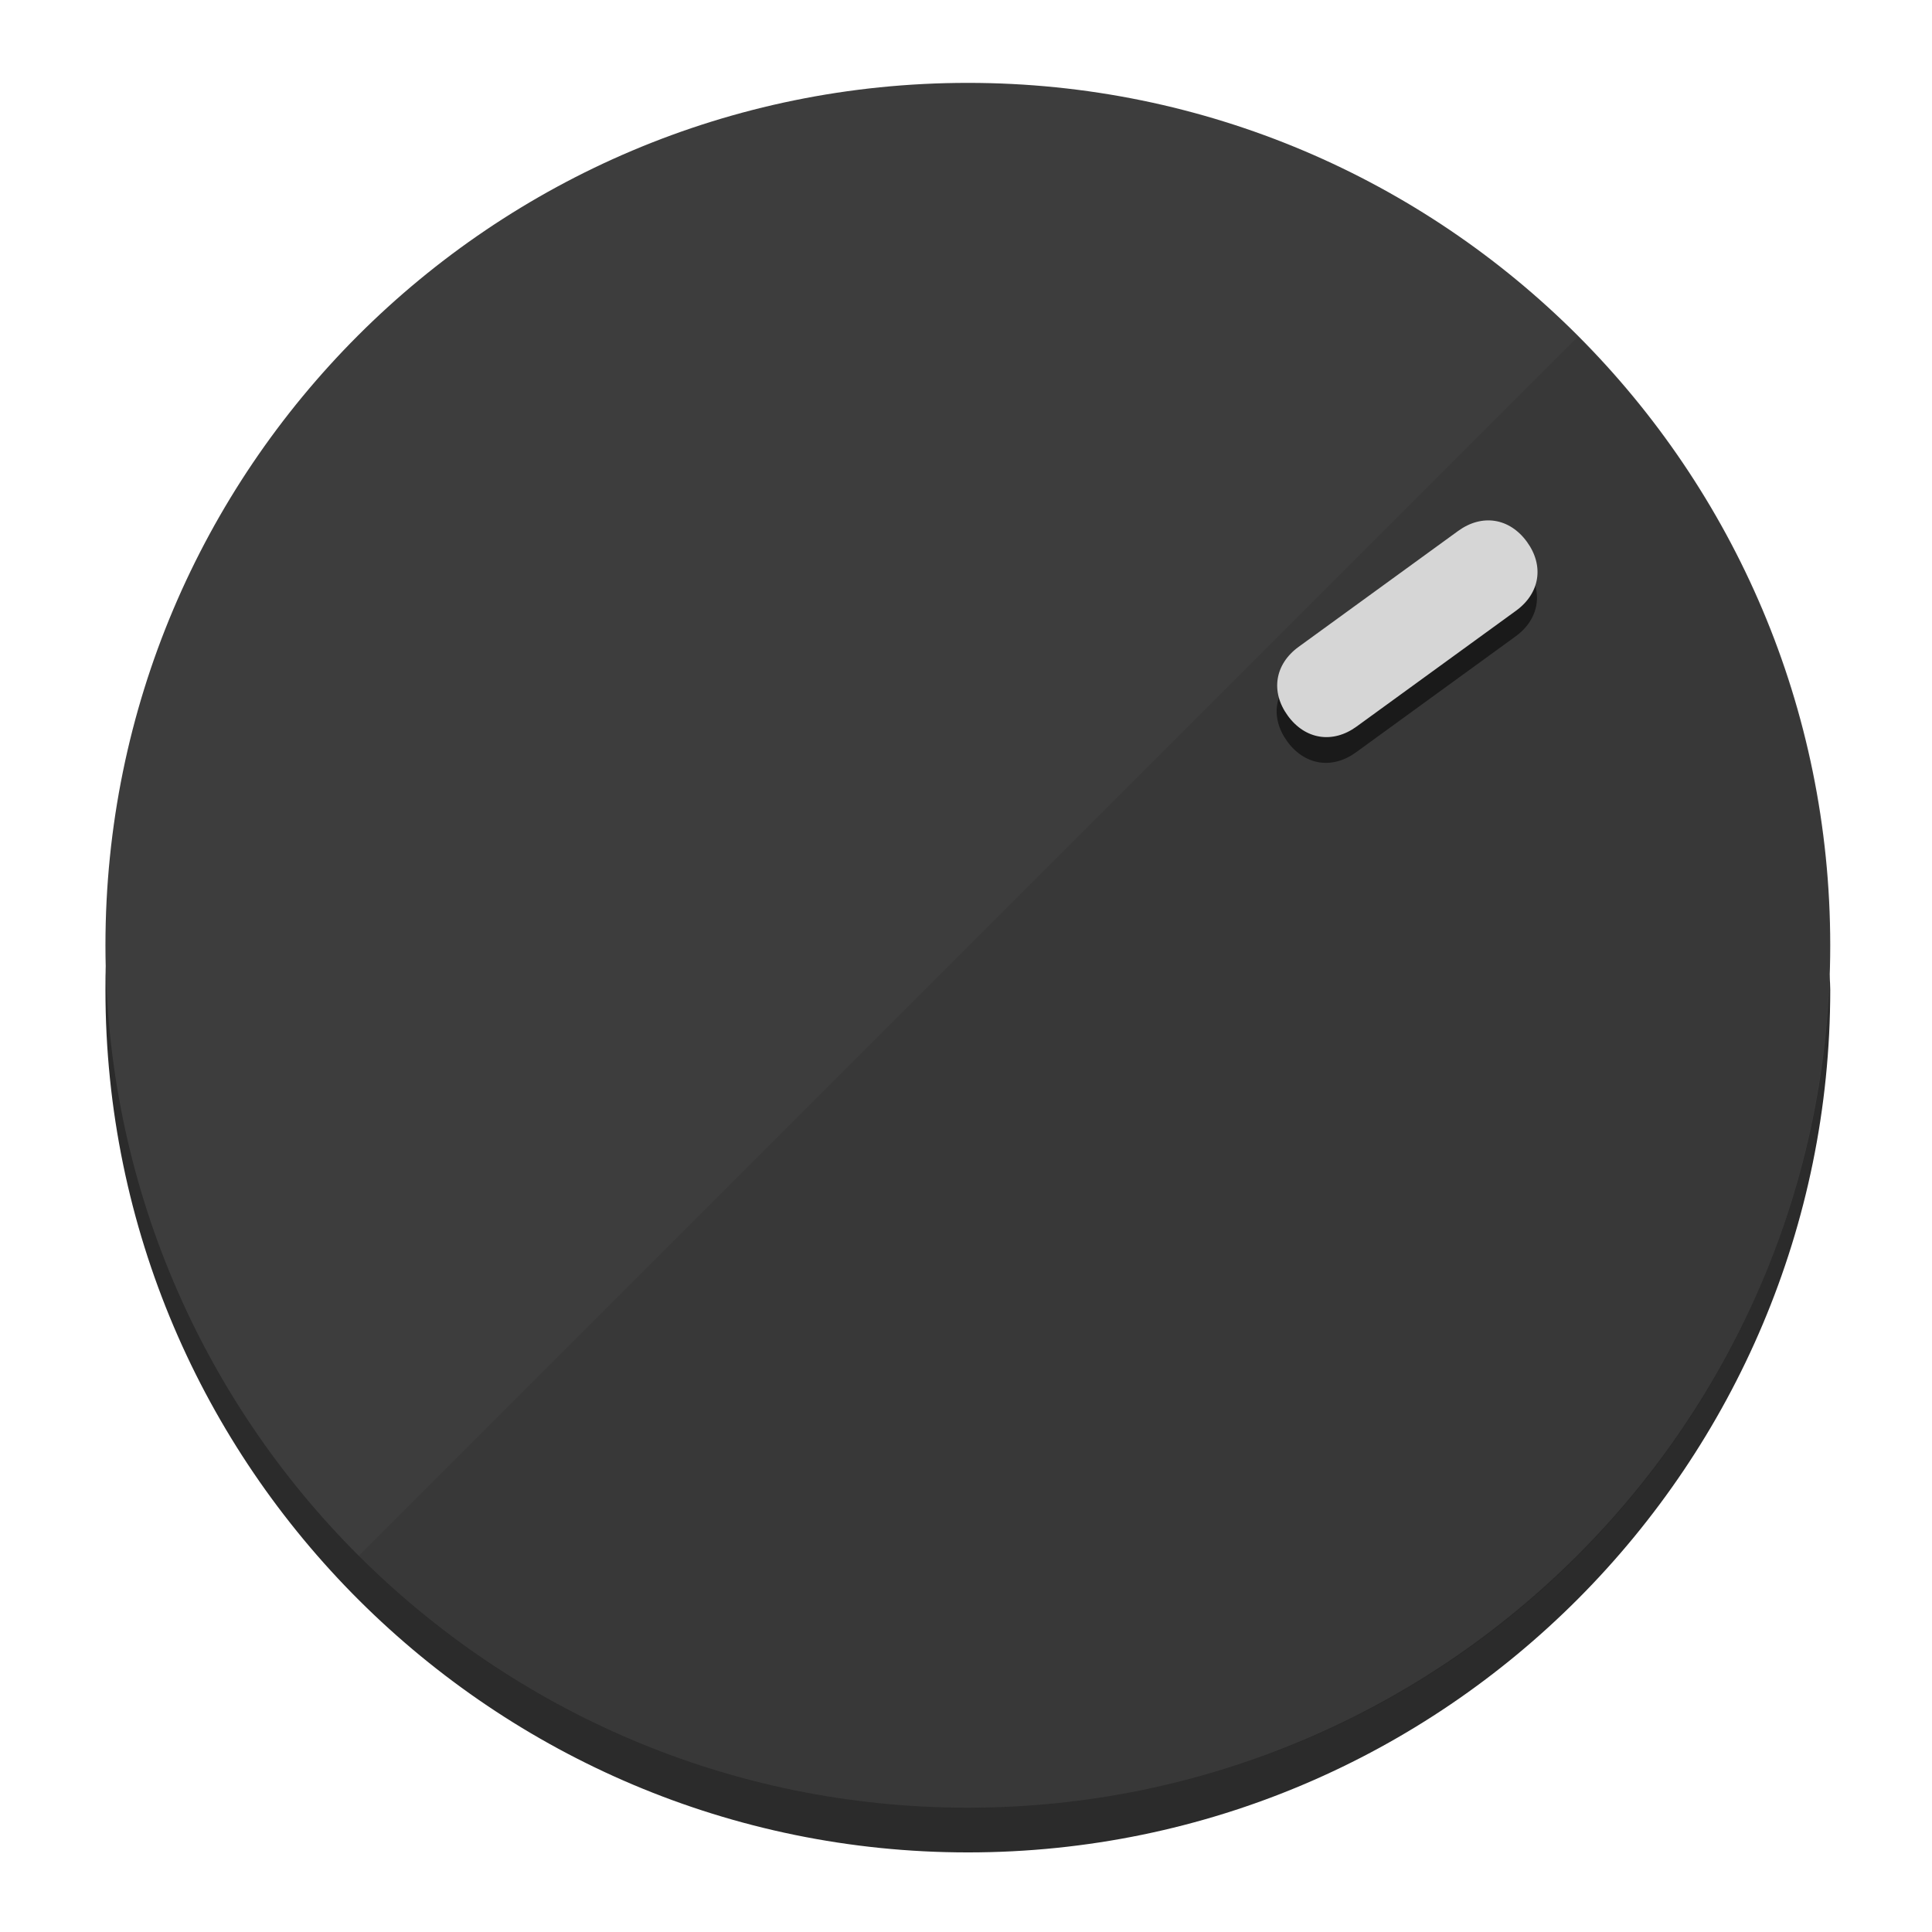
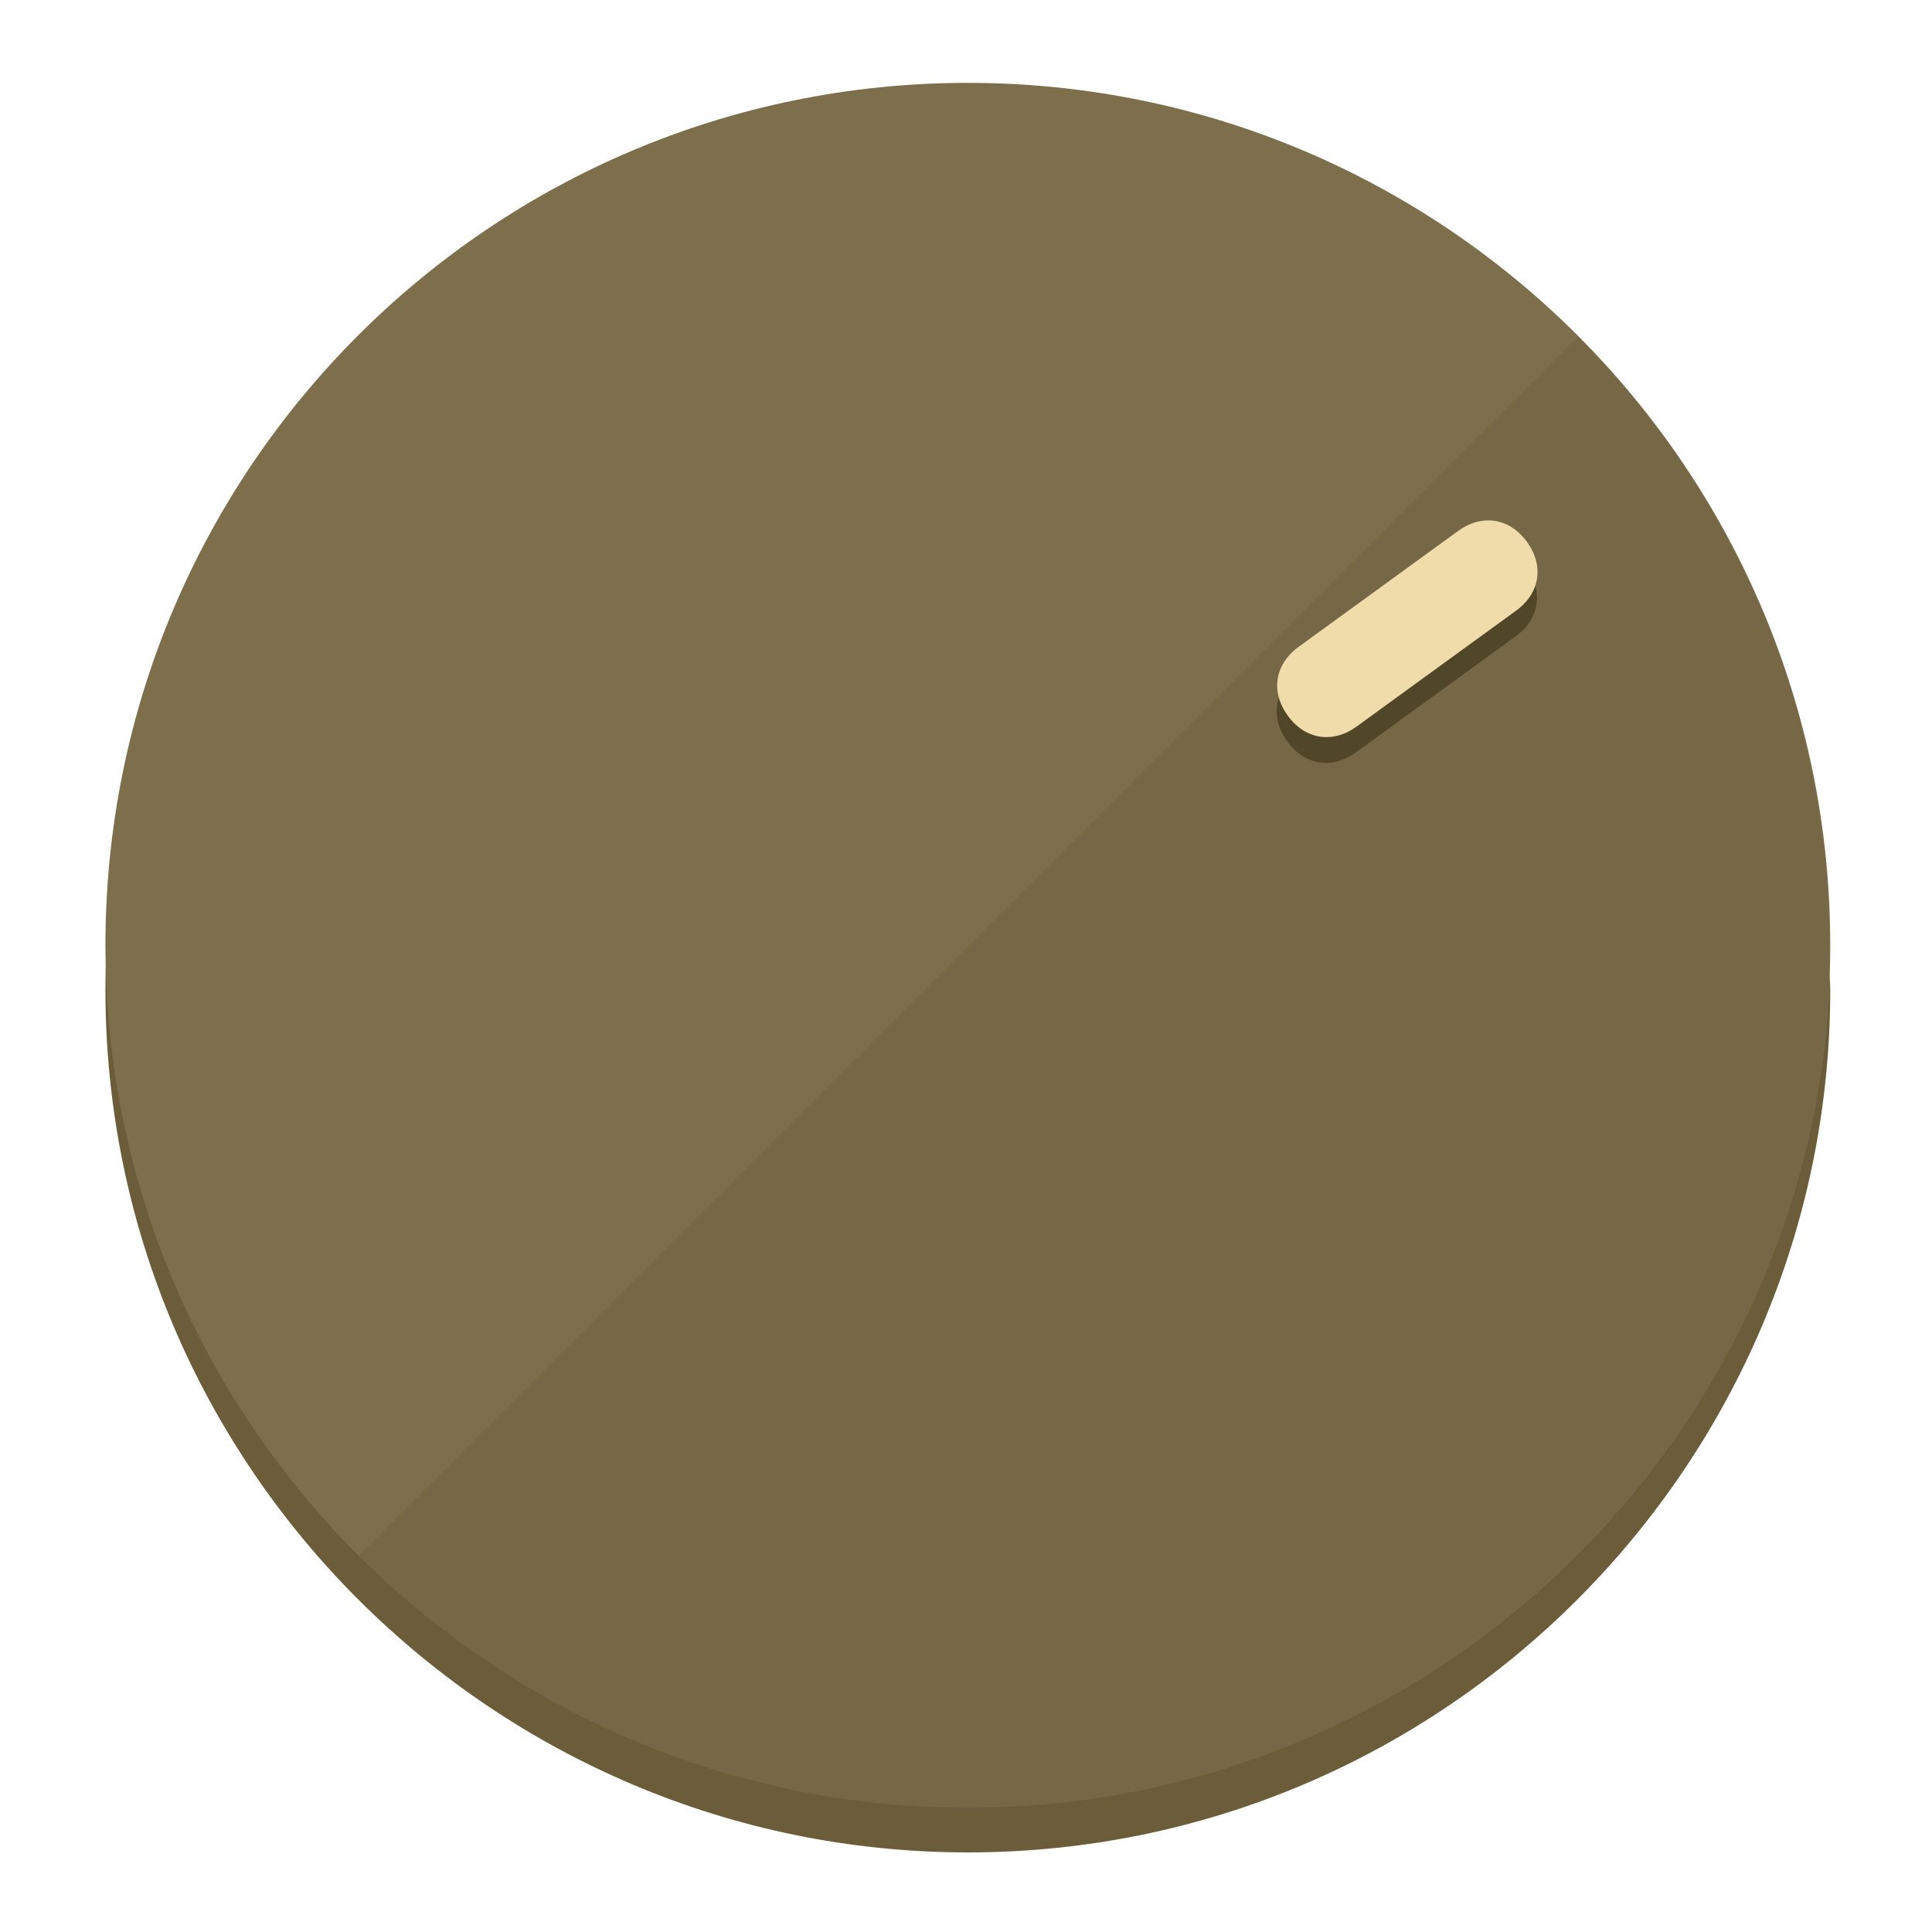
<svg xmlns="http://www.w3.org/2000/svg" height="120px" width="120px" version="1.1" id="Layer_1" viewBox="0 0 496.8 496.8" xml:space="preserve">
  <defs id="defs23" />
  <g id="g3158">
-     <path style="display:inline;fill:#2B2B2B;fill-opacity:1;stroke-width:1.584" d="m 248.875,445.92 c 116.582,0 212.89,-91.238 220.493,-205.286 0,5.069 1.267,8.87 1.267,13.939 0,121.651 -98.842,221.76 -221.76,221.76 -121.651,0 -221.76,-98.842 -221.76,-221.76 0,-5.069 0,-8.87 1.267,-13.939 7.603,114.048 103.91,205.286 220.493,205.286 z" id="path8" />
-     <circle style="display:inline;fill:#3D3D3D;fill-opacity:1;stroke-width:1.584" cx="248.875" cy="243.071" r="221.76" id="circle12" />
-     <path style="display:inline;fill:#1A1A1A;fill-opacity:0.154;stroke-width:1.587" d="m 405.744,86.606 c 86.308,86.308 86.308,227.193 0,313.5 -86.308,86.308 -227.193,86.308 -313.5,0" id="path14" />
+     <path style="display:inline;fill:#6B5D3A;fill-opacity:1;stroke-width:1.584" d="m 248.875,445.92 c 116.582,0 212.89,-91.238 220.493,-205.286 0,5.069 1.267,8.87 1.267,13.939 0,121.651 -98.842,221.76 -221.76,221.76 -121.651,0 -221.76,-98.842 -221.76,-221.76 0,-5.069 0,-8.87 1.267,-13.939 7.603,114.048 103.91,205.286 220.493,205.286 z" id="path8" />
+     <circle style="display:inline;fill:#7D6F4B;fill-opacity:1;stroke-width:1.584" cx="248.875" cy="243.071" r="221.76" id="circle12" />
+     <path style="display:inline;fill:#524629;fill-opacity:0.154;stroke-width:1.587" d="m 405.744,86.606 c 86.308,86.308 86.308,227.193 0,313.5 -86.308,86.308 -227.193,86.308 -313.5,0" id="path14" />
  </g>
  <g id="g3198">
    <circle style="display:none;fill:#000000;fill-opacity:0;stroke-width:1.584" cx="343.108" cy="-57.84" r="221.76" id="circle12-3" transform="rotate(54)" />
-     <path style="display:inline;fill:#1A1A1A;fill-opacity:1;stroke-width:1.584" d="m 348.699,193.447 c -6.151,4.469 -13.231,3.348 -17.7,-2.803 v 0 c -4.469,-6.151 -3.348,-13.231 2.803,-17.7 l 41.007,-29.794 c 6.151,-4.469 13.231,-3.348 17.7,2.803 v 0 c 4.469,6.151 3.348,13.231 -2.803,17.7 z" id="path3789" />
-     <path style="display:inline;fill:#D6D6D6;stroke-width:1.584" d="m 348.836,186.828 c -6.151,4.469 -13.231,3.348 -17.7,-2.803 v 0 c -4.469,-6.151 -3.348,-13.231 2.803,-17.7 l 41.007,-29.794 c 6.151,-4.469 13.231,-3.348 17.7,2.803 v 0 c 4.469,6.151 3.348,13.231 -2.803,17.7 z" id="path915" />
+     <path style="display:inline;fill:#524629;fill-opacity:1;stroke-width:1.584" d="m 348.699,193.447 c -6.151,4.469 -13.231,3.348 -17.7,-2.803 v 0 c -4.469,-6.151 -3.348,-13.231 2.803,-17.7 l 41.007,-29.794 c 6.151,-4.469 13.231,-3.348 17.7,2.803 v 0 c 4.469,6.151 3.348,13.231 -2.803,17.7 z" id="path3789" />
+     <path style="display:inline;fill:#F0DCAA;stroke-width:1.584" d="m 348.836,186.828 c -6.151,4.469 -13.231,3.348 -17.7,-2.803 v 0 c -4.469,-6.151 -3.348,-13.231 2.803,-17.7 l 41.007,-29.794 c 6.151,-4.469 13.231,-3.348 17.7,2.803 v 0 c 4.469,6.151 3.348,13.231 -2.803,17.7 z" id="path915" />
  </g>
</svg>
